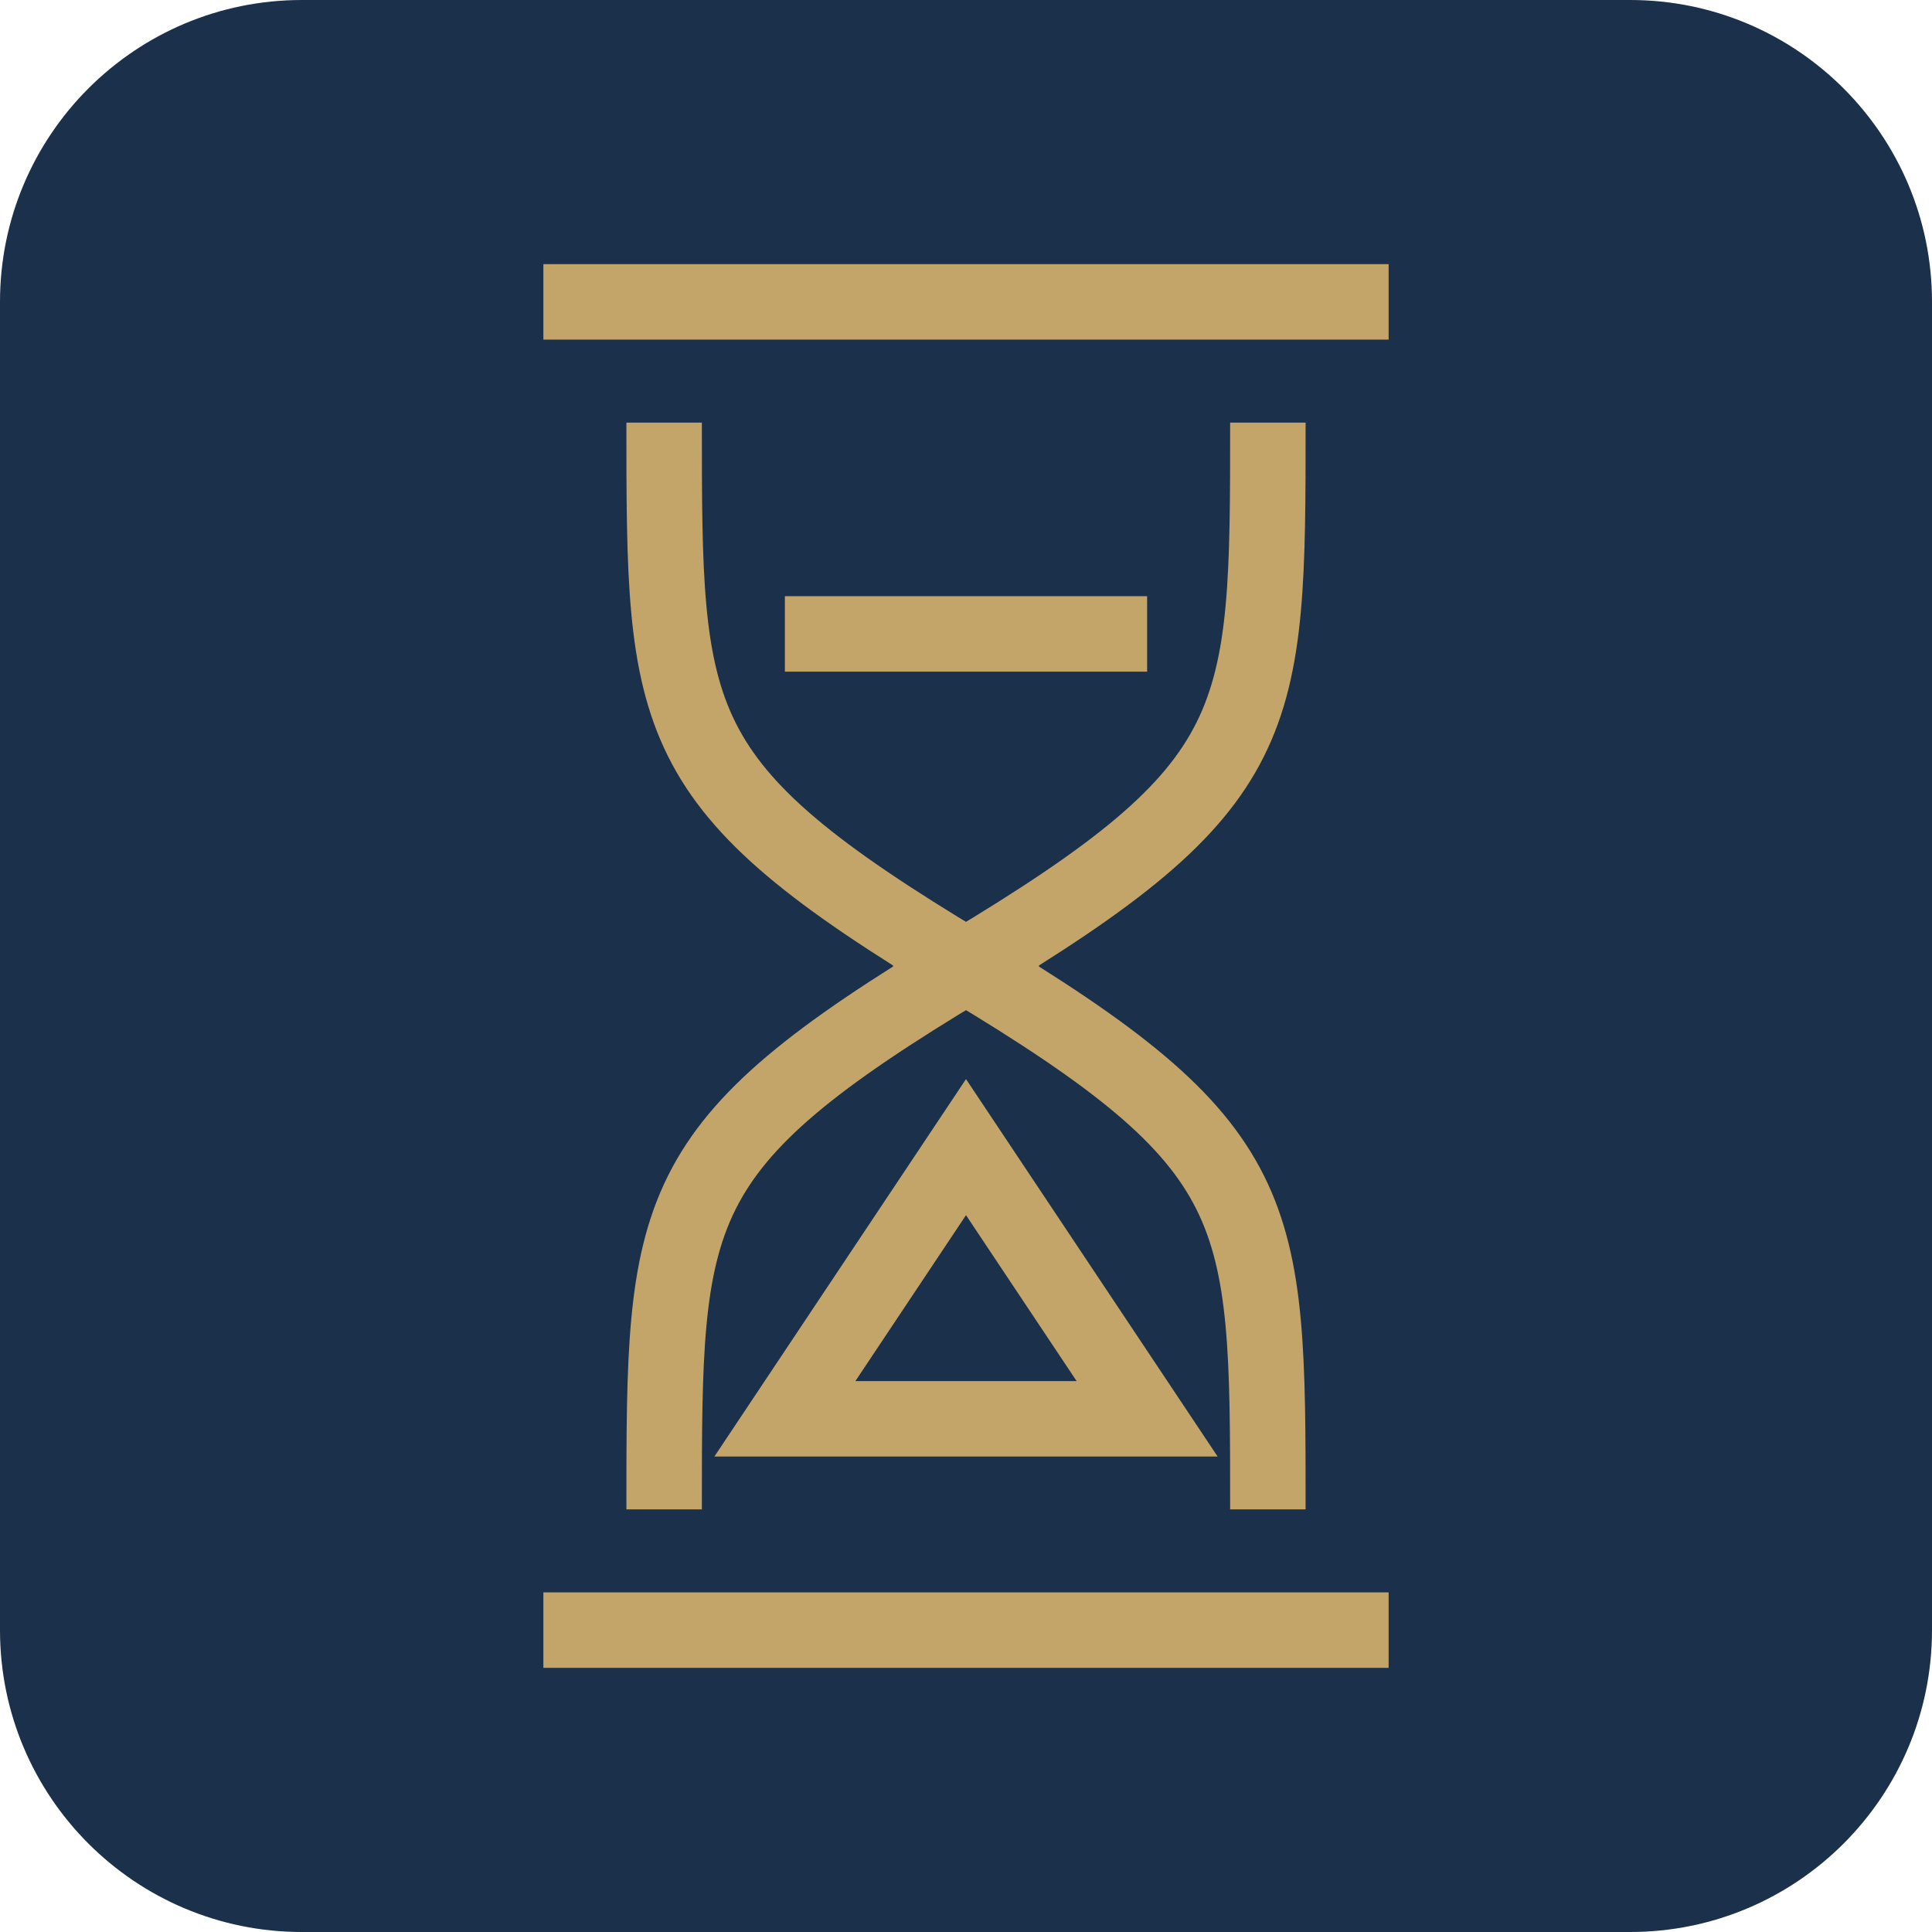
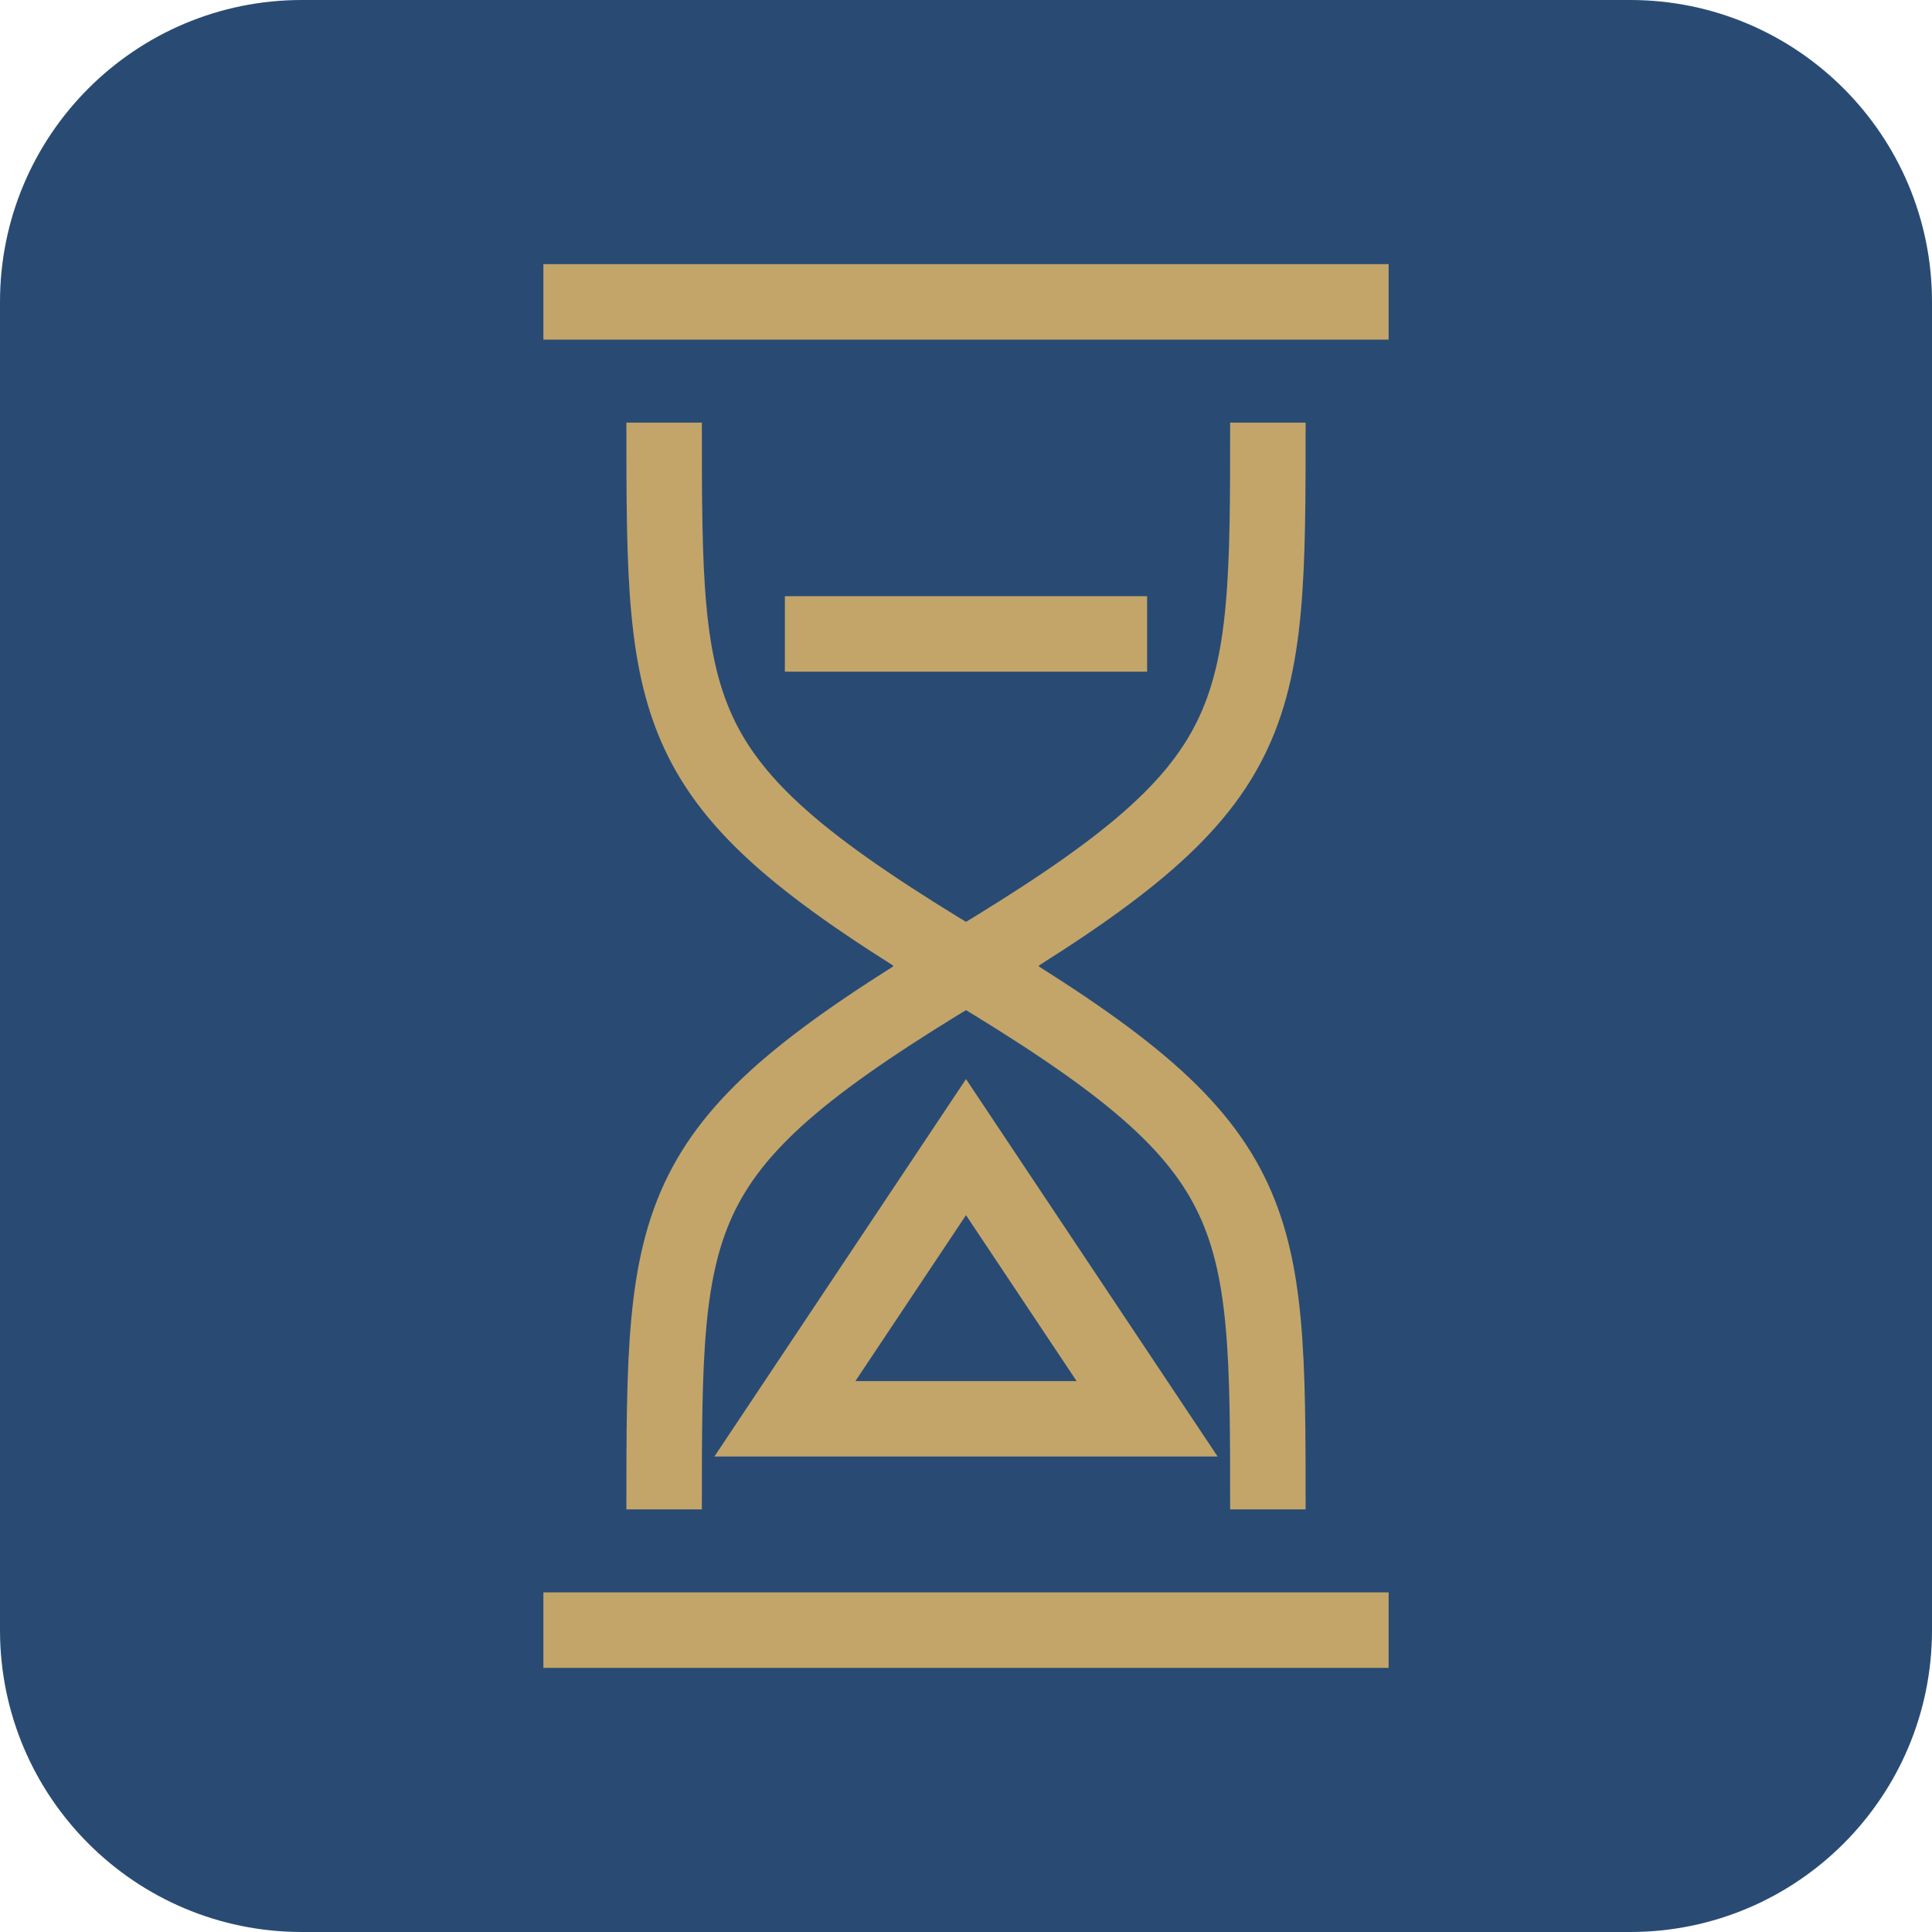
<svg xmlns="http://www.w3.org/2000/svg" viewBox="0 0 64 64">
-   <rect width="64" height="64" rx="10" fill="#1b304a" />
+   <rect width="64" height="64" rx="10" fill="#294b73" />
  <g fill="none" stroke="#c3a56a" stroke-width="2.5">
    <path d="M18 10h28M18 54h28M22 14c0 10 0 12 10 18-10 6-10 8-10 18M42 14c0 10 0 12-10 18 10 6 10 8 10 18M26 21h12M26 47l6-9 6 9z" />
  </g>
</svg>
